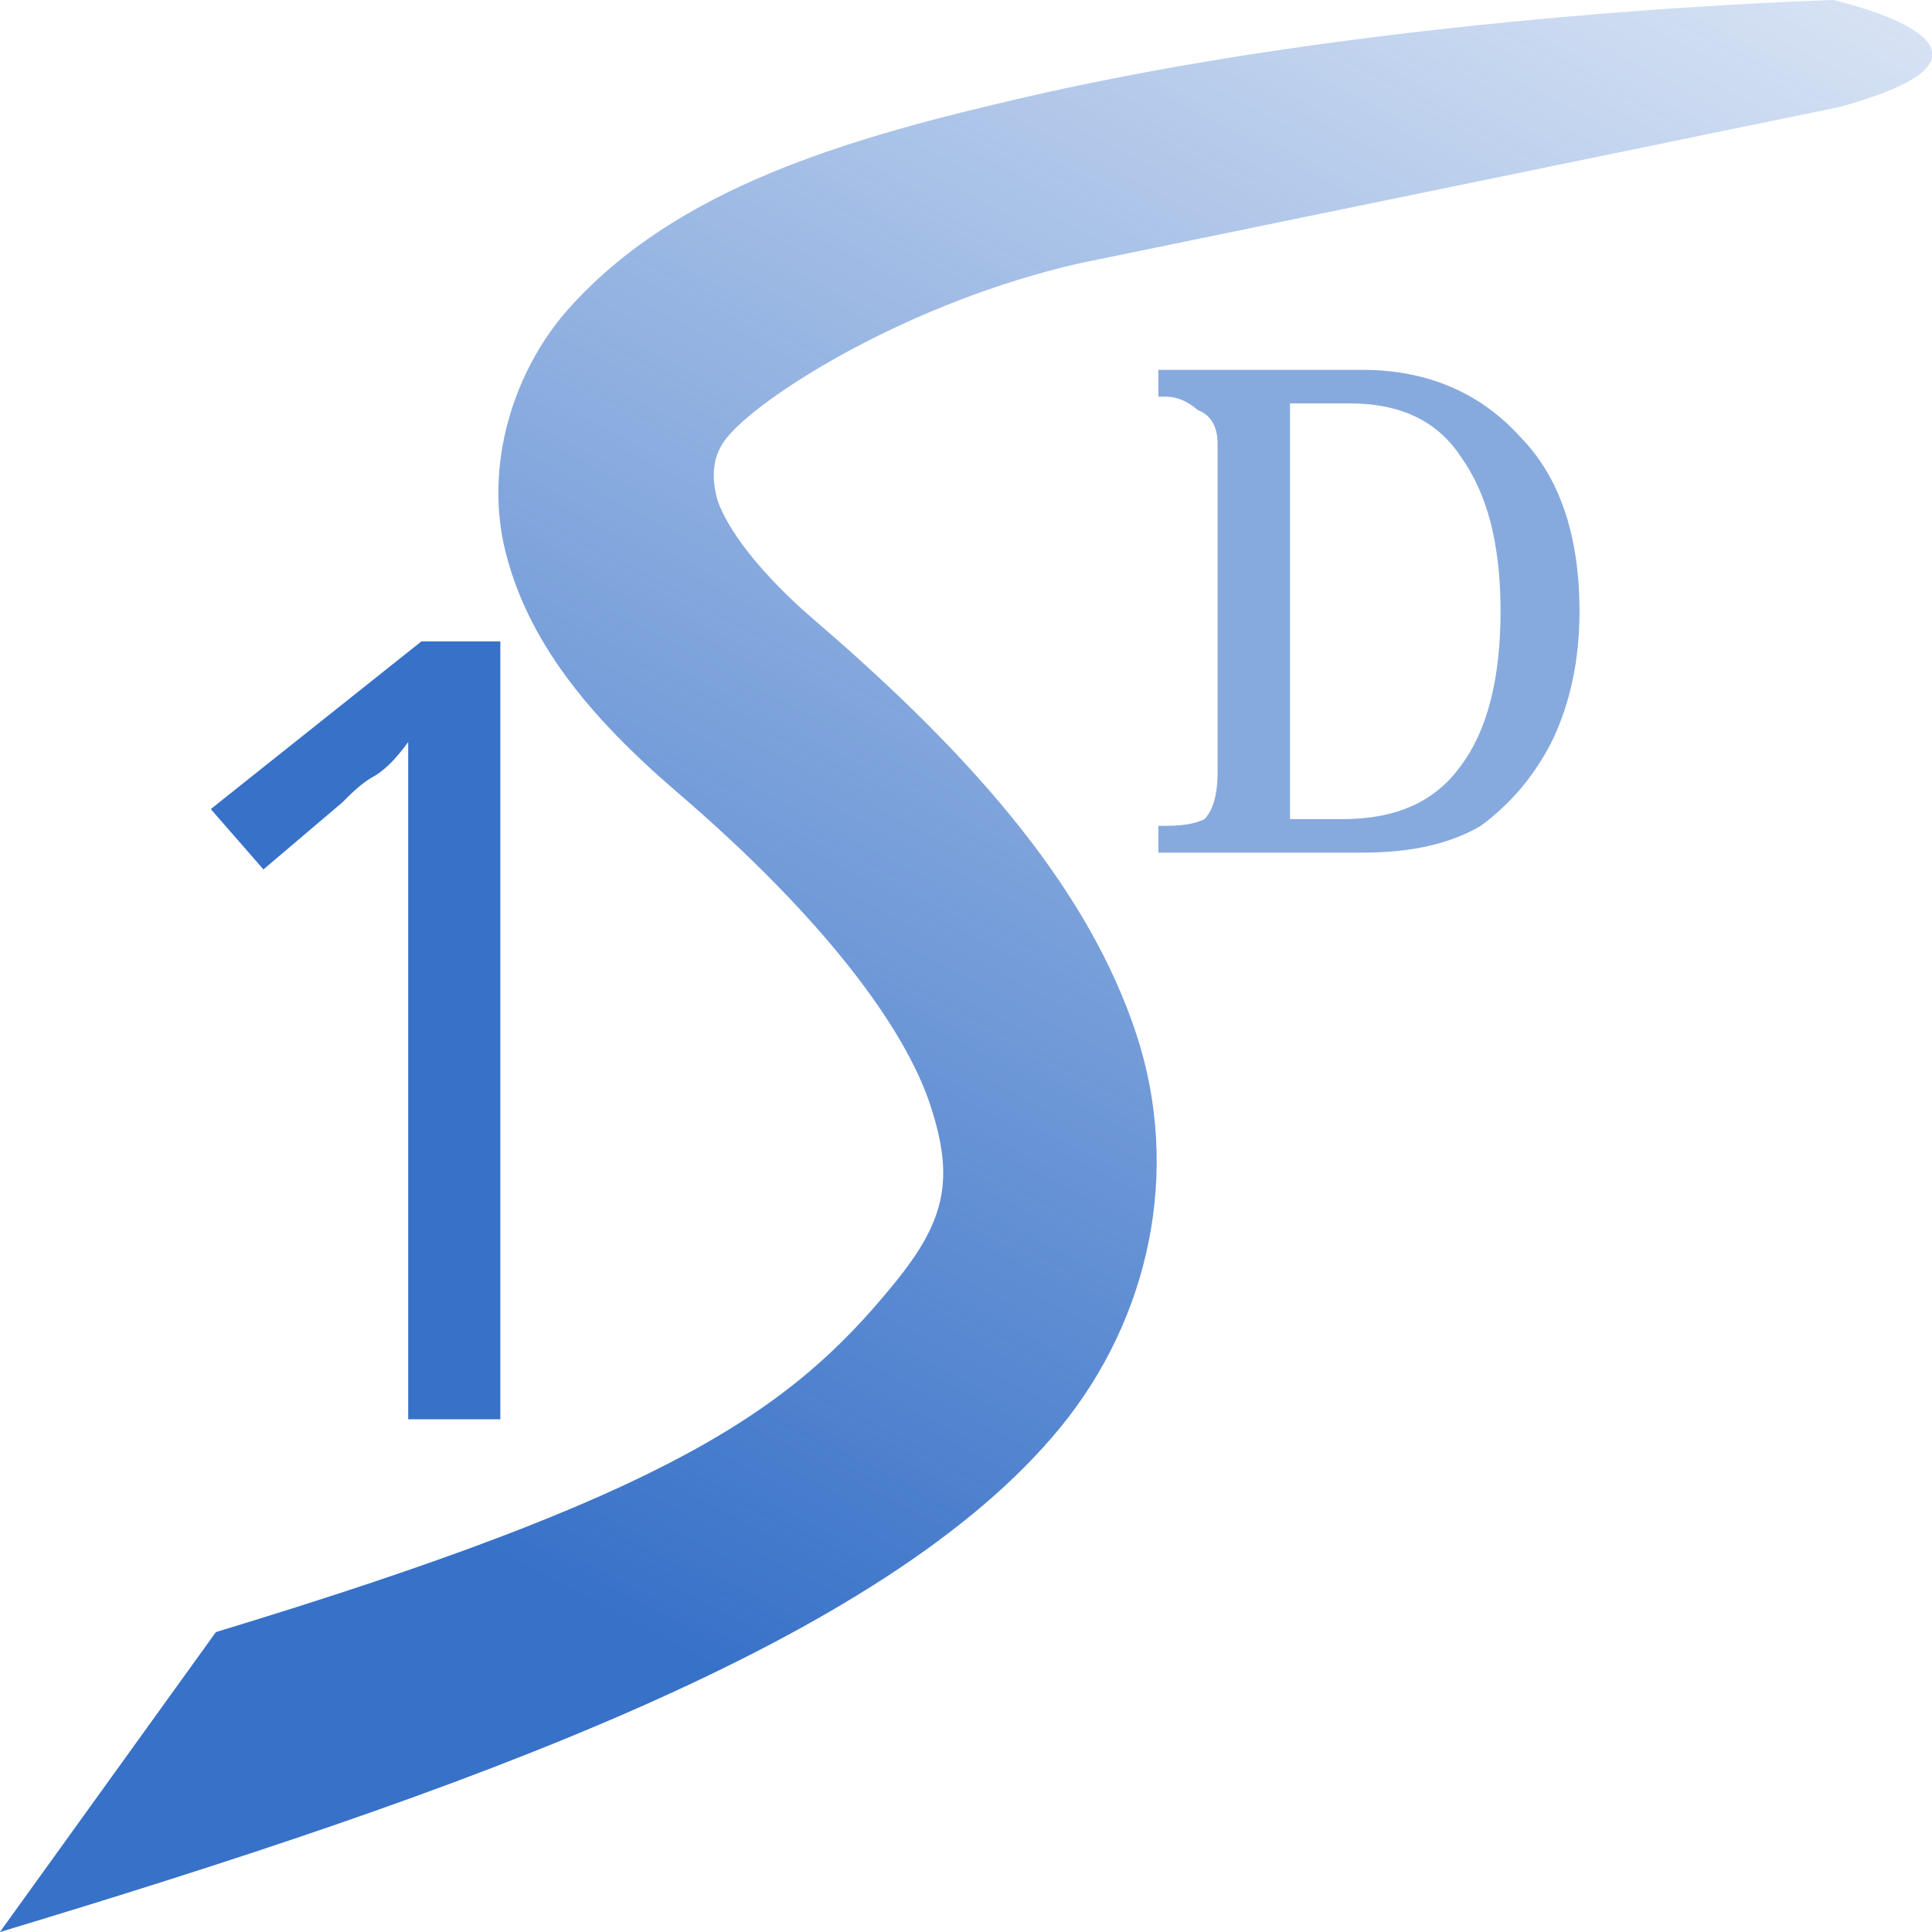
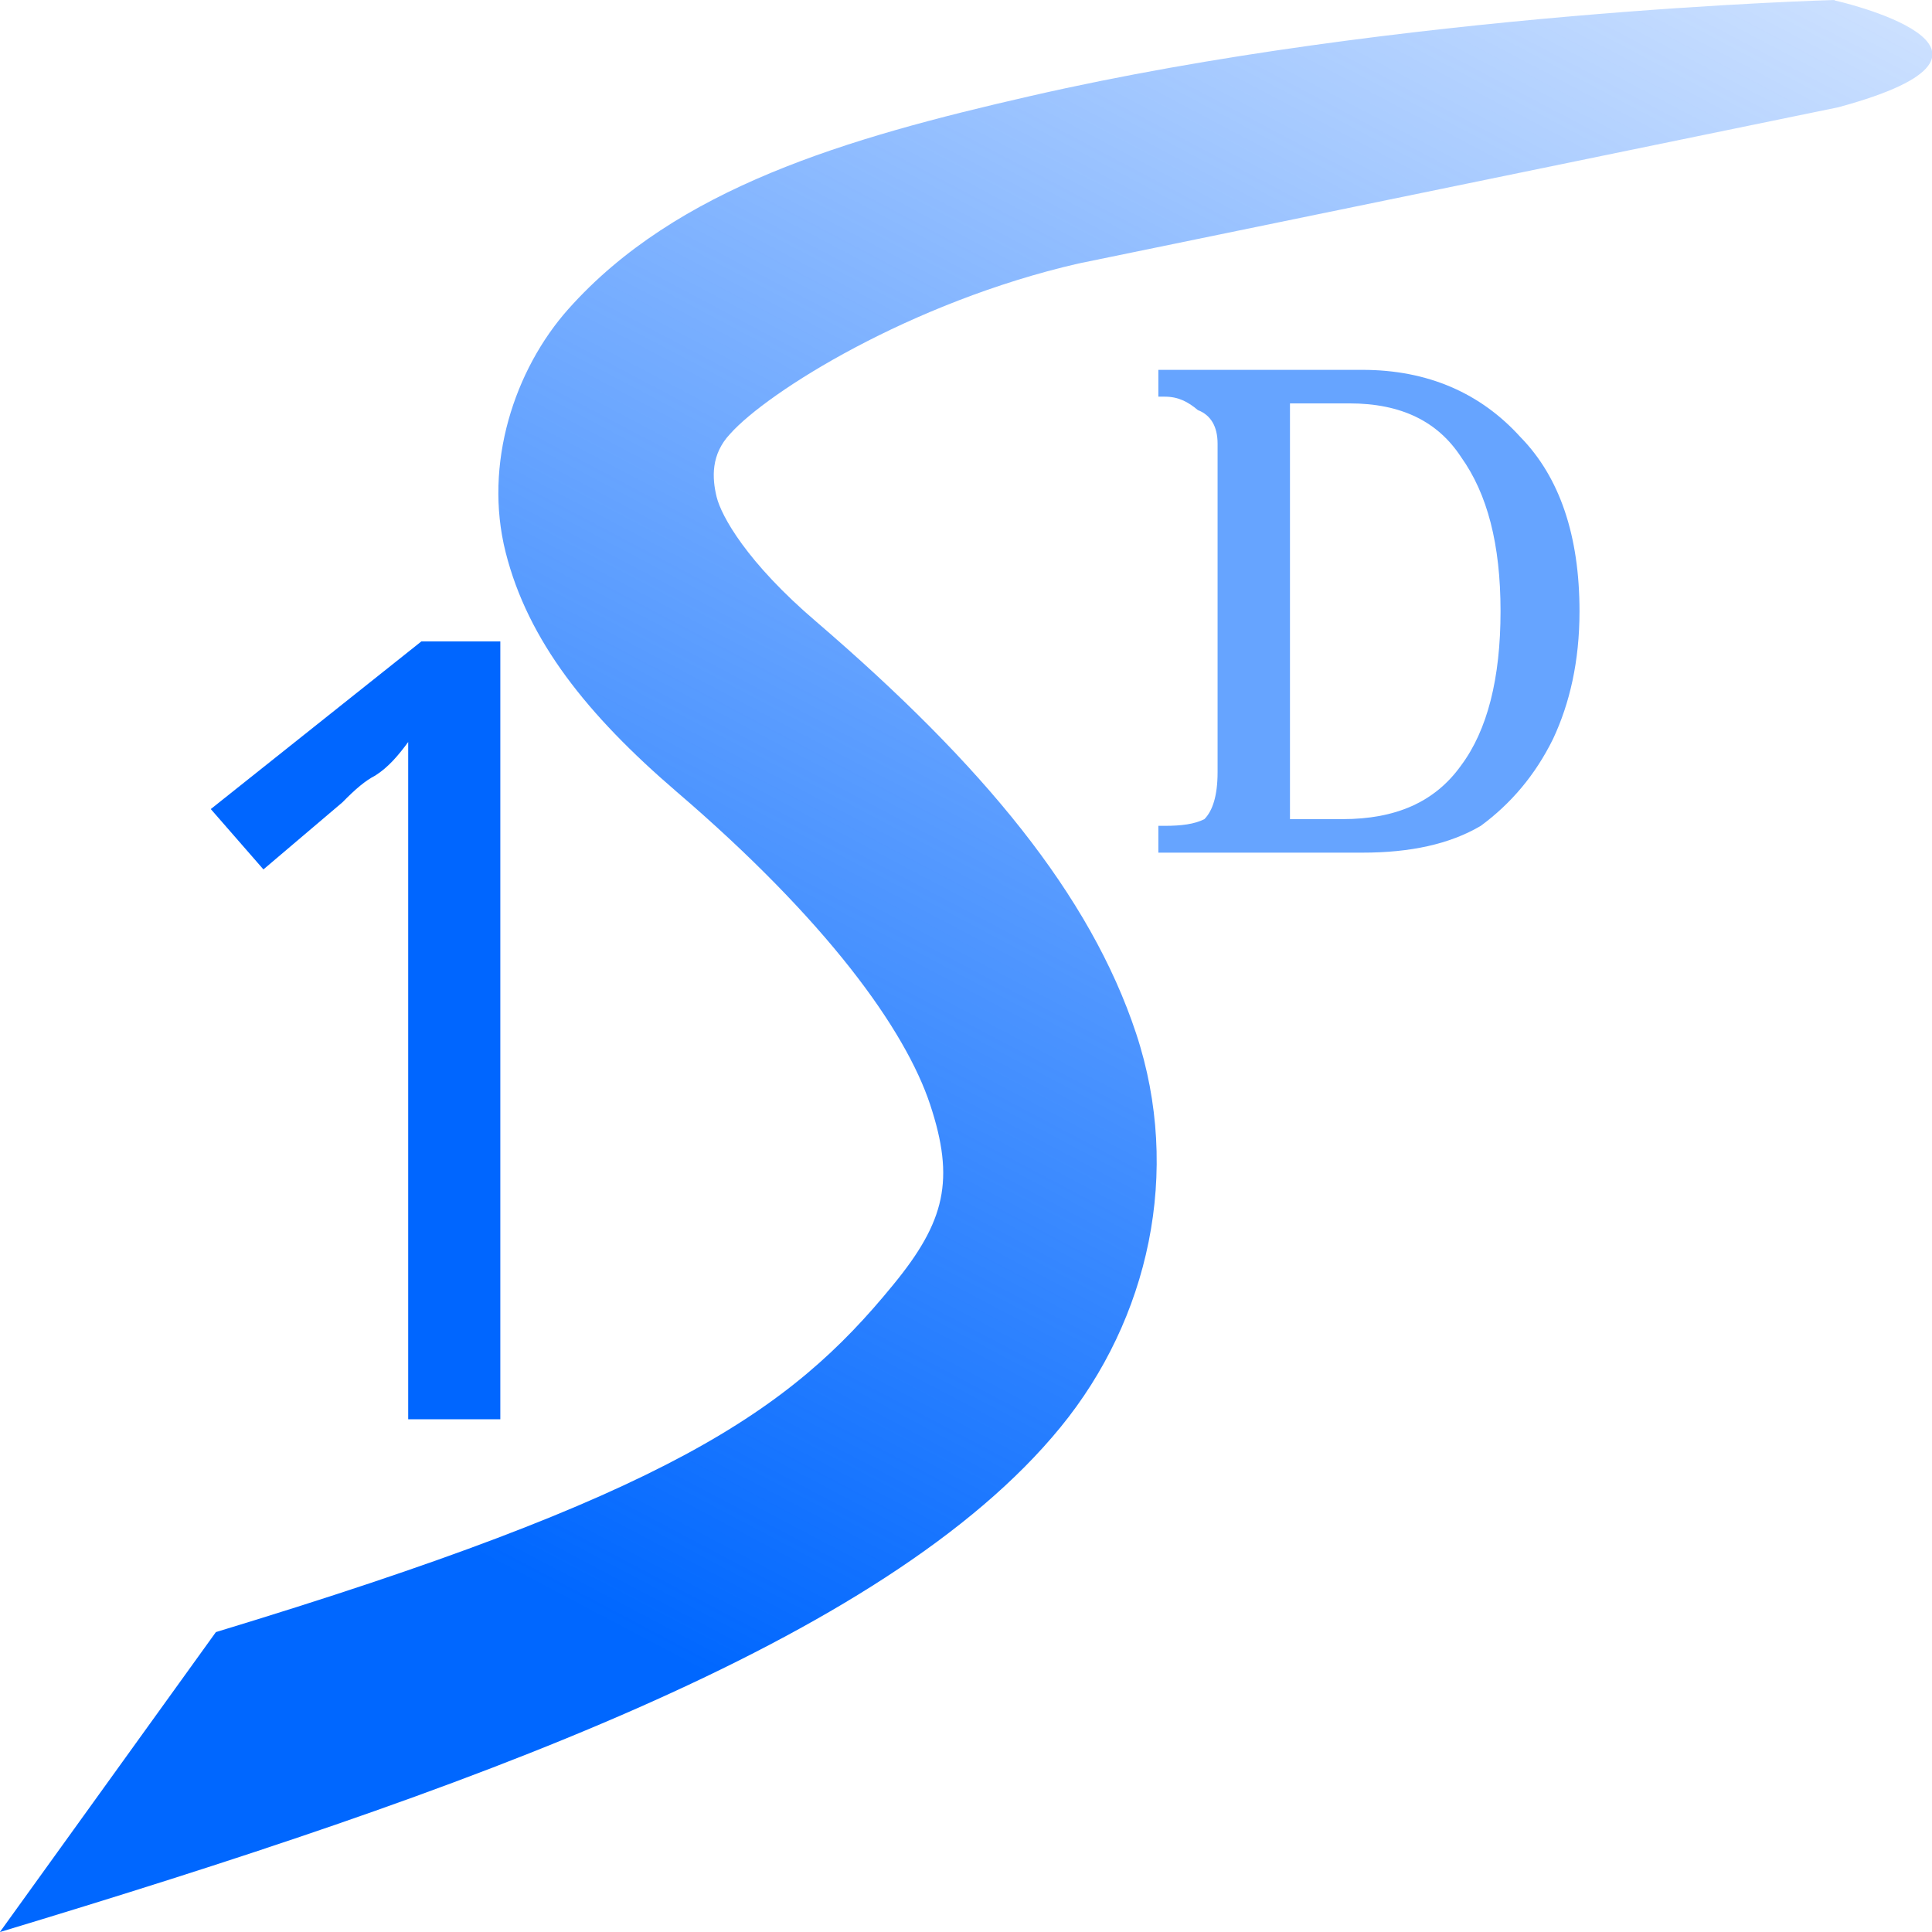
<svg xmlns="http://www.w3.org/2000/svg" width="100" height="100" viewBox="0 0 26.458 26.458">
  <defs>
    <linearGradient id="A" x1="23.216" y1="4.878" x2="25.942" y2="-.371" gradientUnits="userSpaceOnUse">
-       <stop offset="0" stop-color="#3771c8" />
-       <stop offset="1" stop-color="#3771c8" stop-opacity="0" />
+       <stop offset="0" stop-color="#0067ff" />
+       <stop offset="1" stop-color="#06f" stop-opacity="0" />
    </linearGradient>
  </defs>
  <g transform="matrix(5.767427 0 0 5.877127 -125.2359 -6.253067)">
    <path d="M26.07 1.064s-1.035.027-1.91.224c-.437.098-.84.214-1.096.496-.128.141-.202.361-.149.567s.194.379.405.557c.358.301.544.555.603.73s.036.272-.088.42c-.247.297-.537.49-1.608.809l-.513.699c1.096-.325 2.101-.674 2.519-1.177.209-.251.288-.594.179-.917s-.364-.626-.759-.959c-.166-.139-.226-.247-.237-.291s-.014-.099.032-.147c.089-.098.428-.307.827-.397l1.804-.364c.508-.135-.008-.249-.008-.249z" fill="url(#A)" />
-     <text xml:space="preserve" x="21.997" y="4.37" font-size="2.535" font-family="Gentium Basic" letter-spacing="0" word-spacing="0" writing-mode="lr-tb" fill="#3771c8">
+     <text xml:space="preserve" x="21.997" y="4.37" font-size="2.535" font-family="Gentium Basic" letter-spacing="0" word-spacing="0" writing-mode="lr-tb" fill="#06f">
      <tspan x="21.997" y="4.37" font-weight="normal" writing-mode="lr-tb">1</tspan>
    </text>
-     <text xml:space="preserve" x="24.403" y="3.049" font-size="1.571" font-family="Noto Serif" letter-spacing="0" word-spacing="0" writing-mode="lr-tb" fill="#87aade">
+     <text xml:space="preserve" x="24.403" y="3.049" font-size="1.571" font-family="Noto Serif" letter-spacing="0" word-spacing="0" writing-mode="lr-tb" fill="#66a4ff">
      <tspan x="24.403" y="3.049" font-weight="normal" writing-mode="lr-tb">D</tspan>
    </text>
  </g>
</svg>
